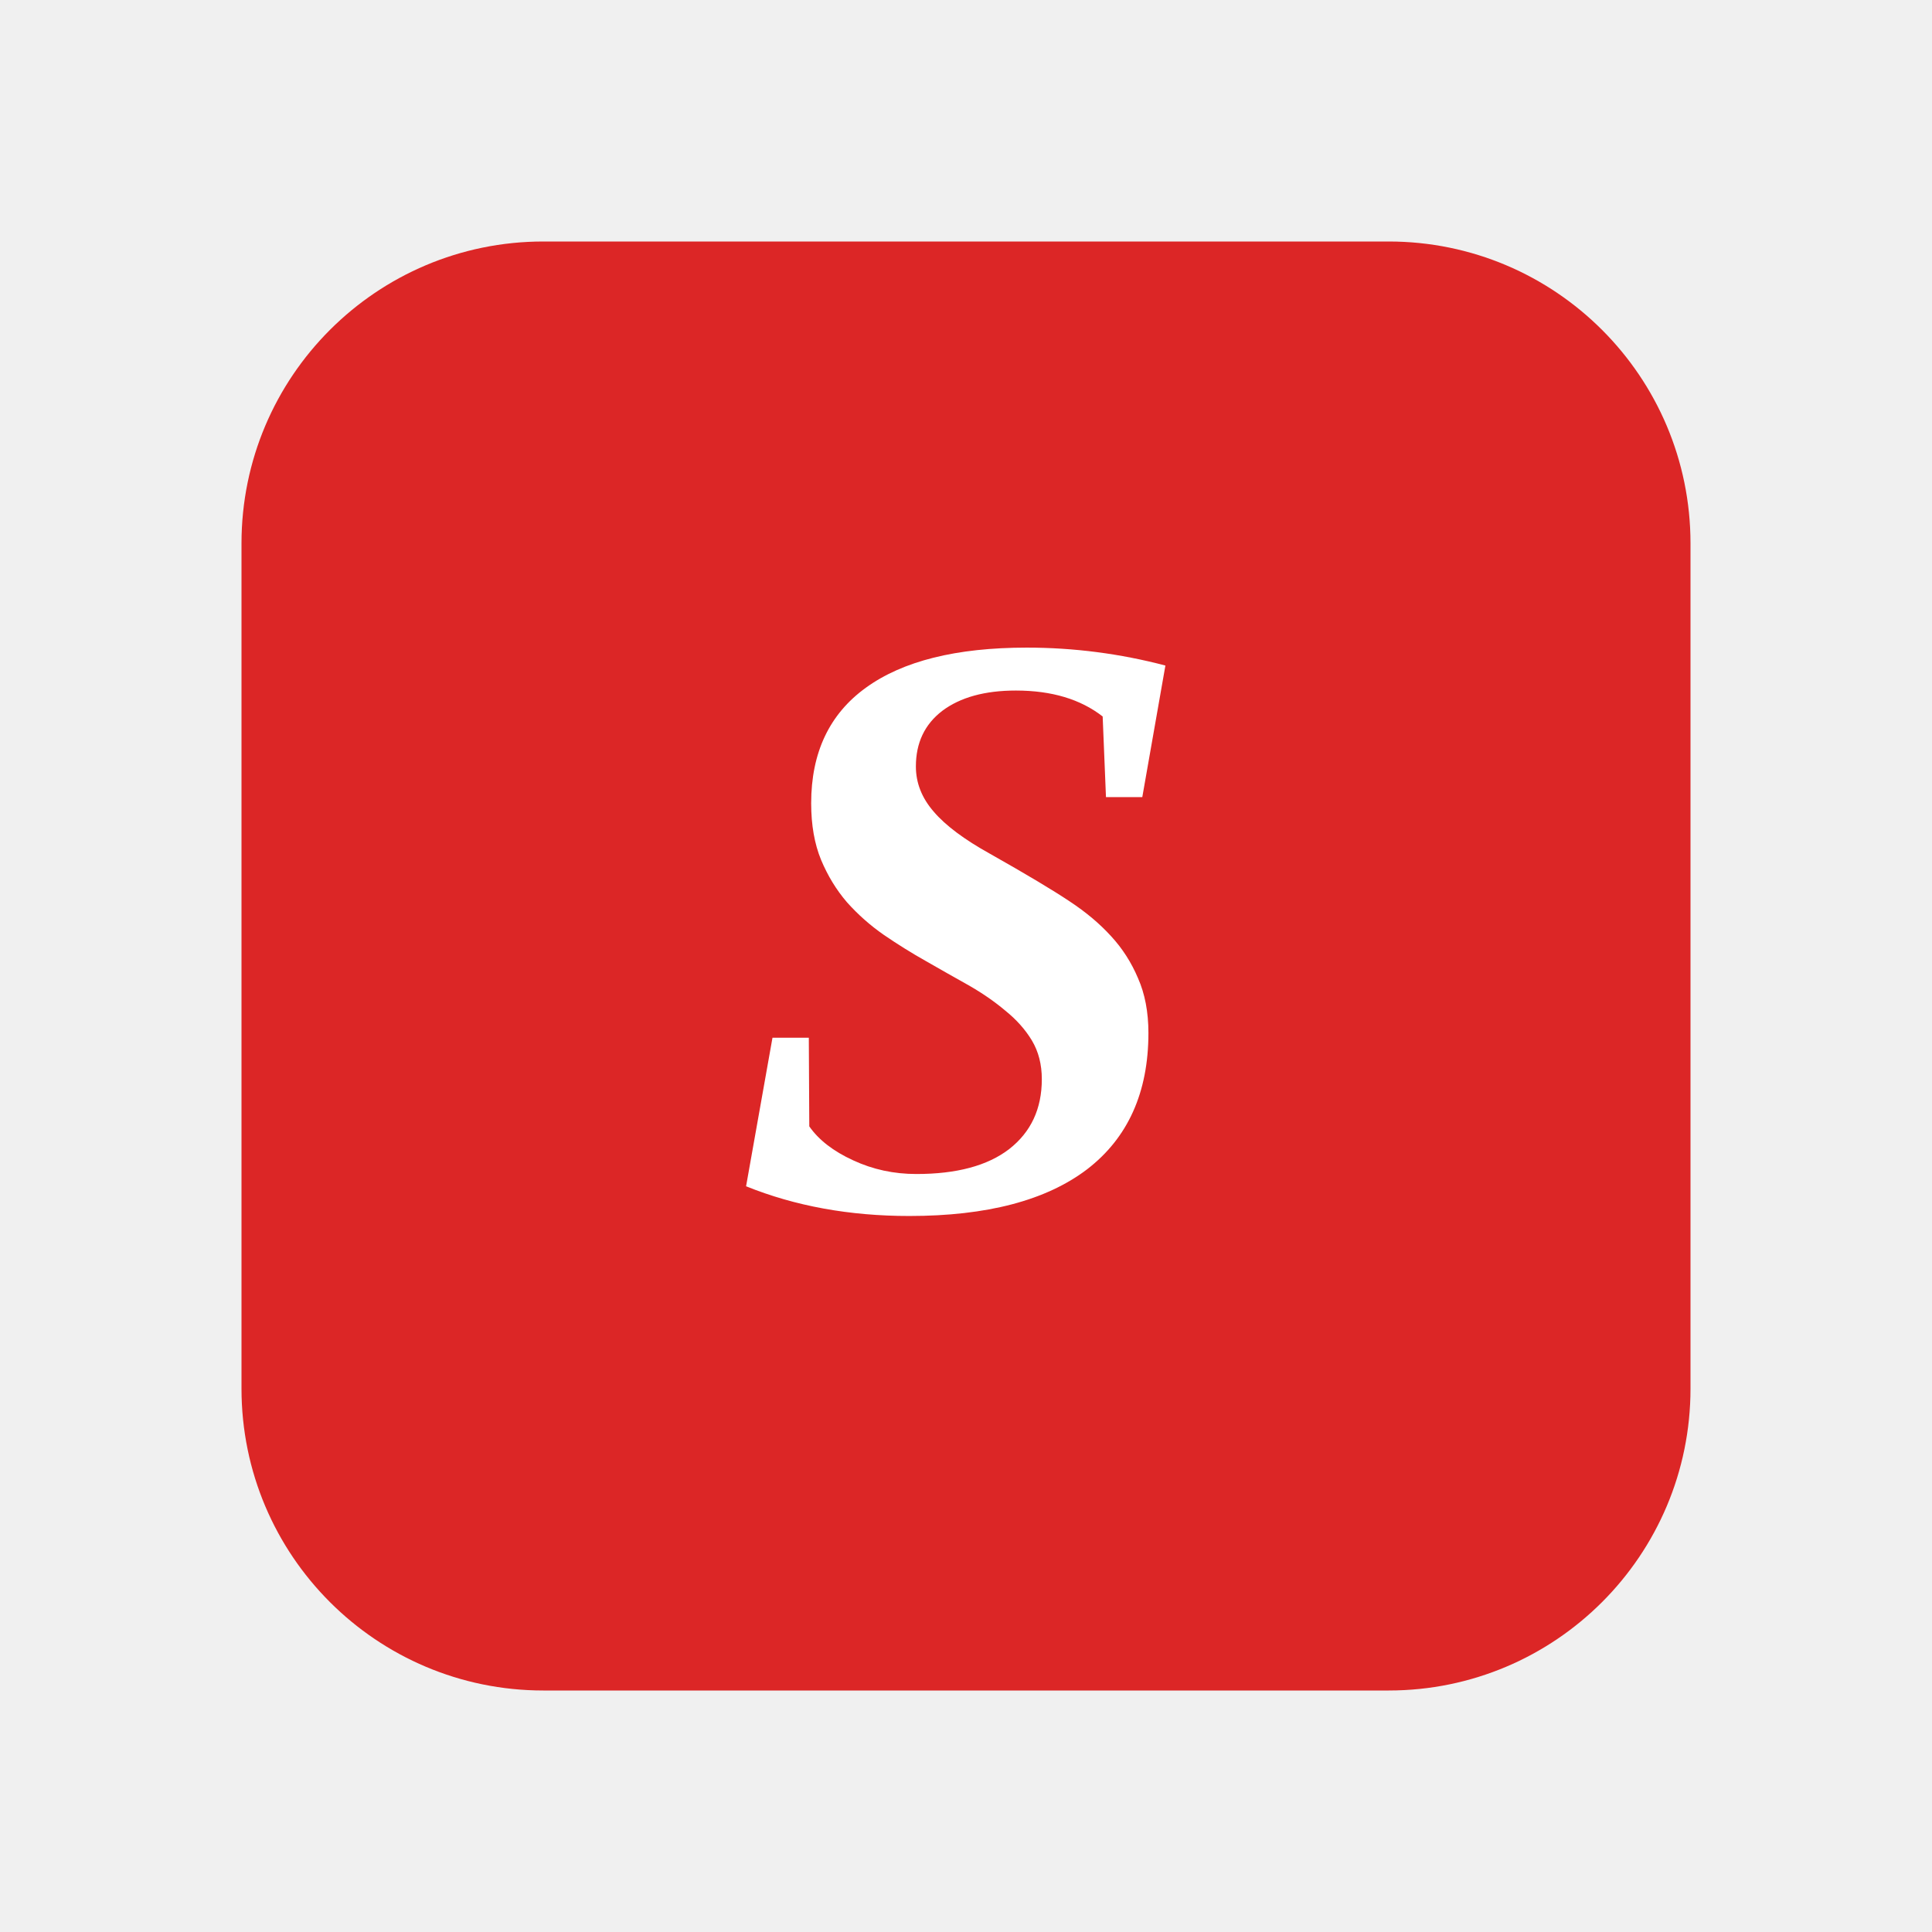
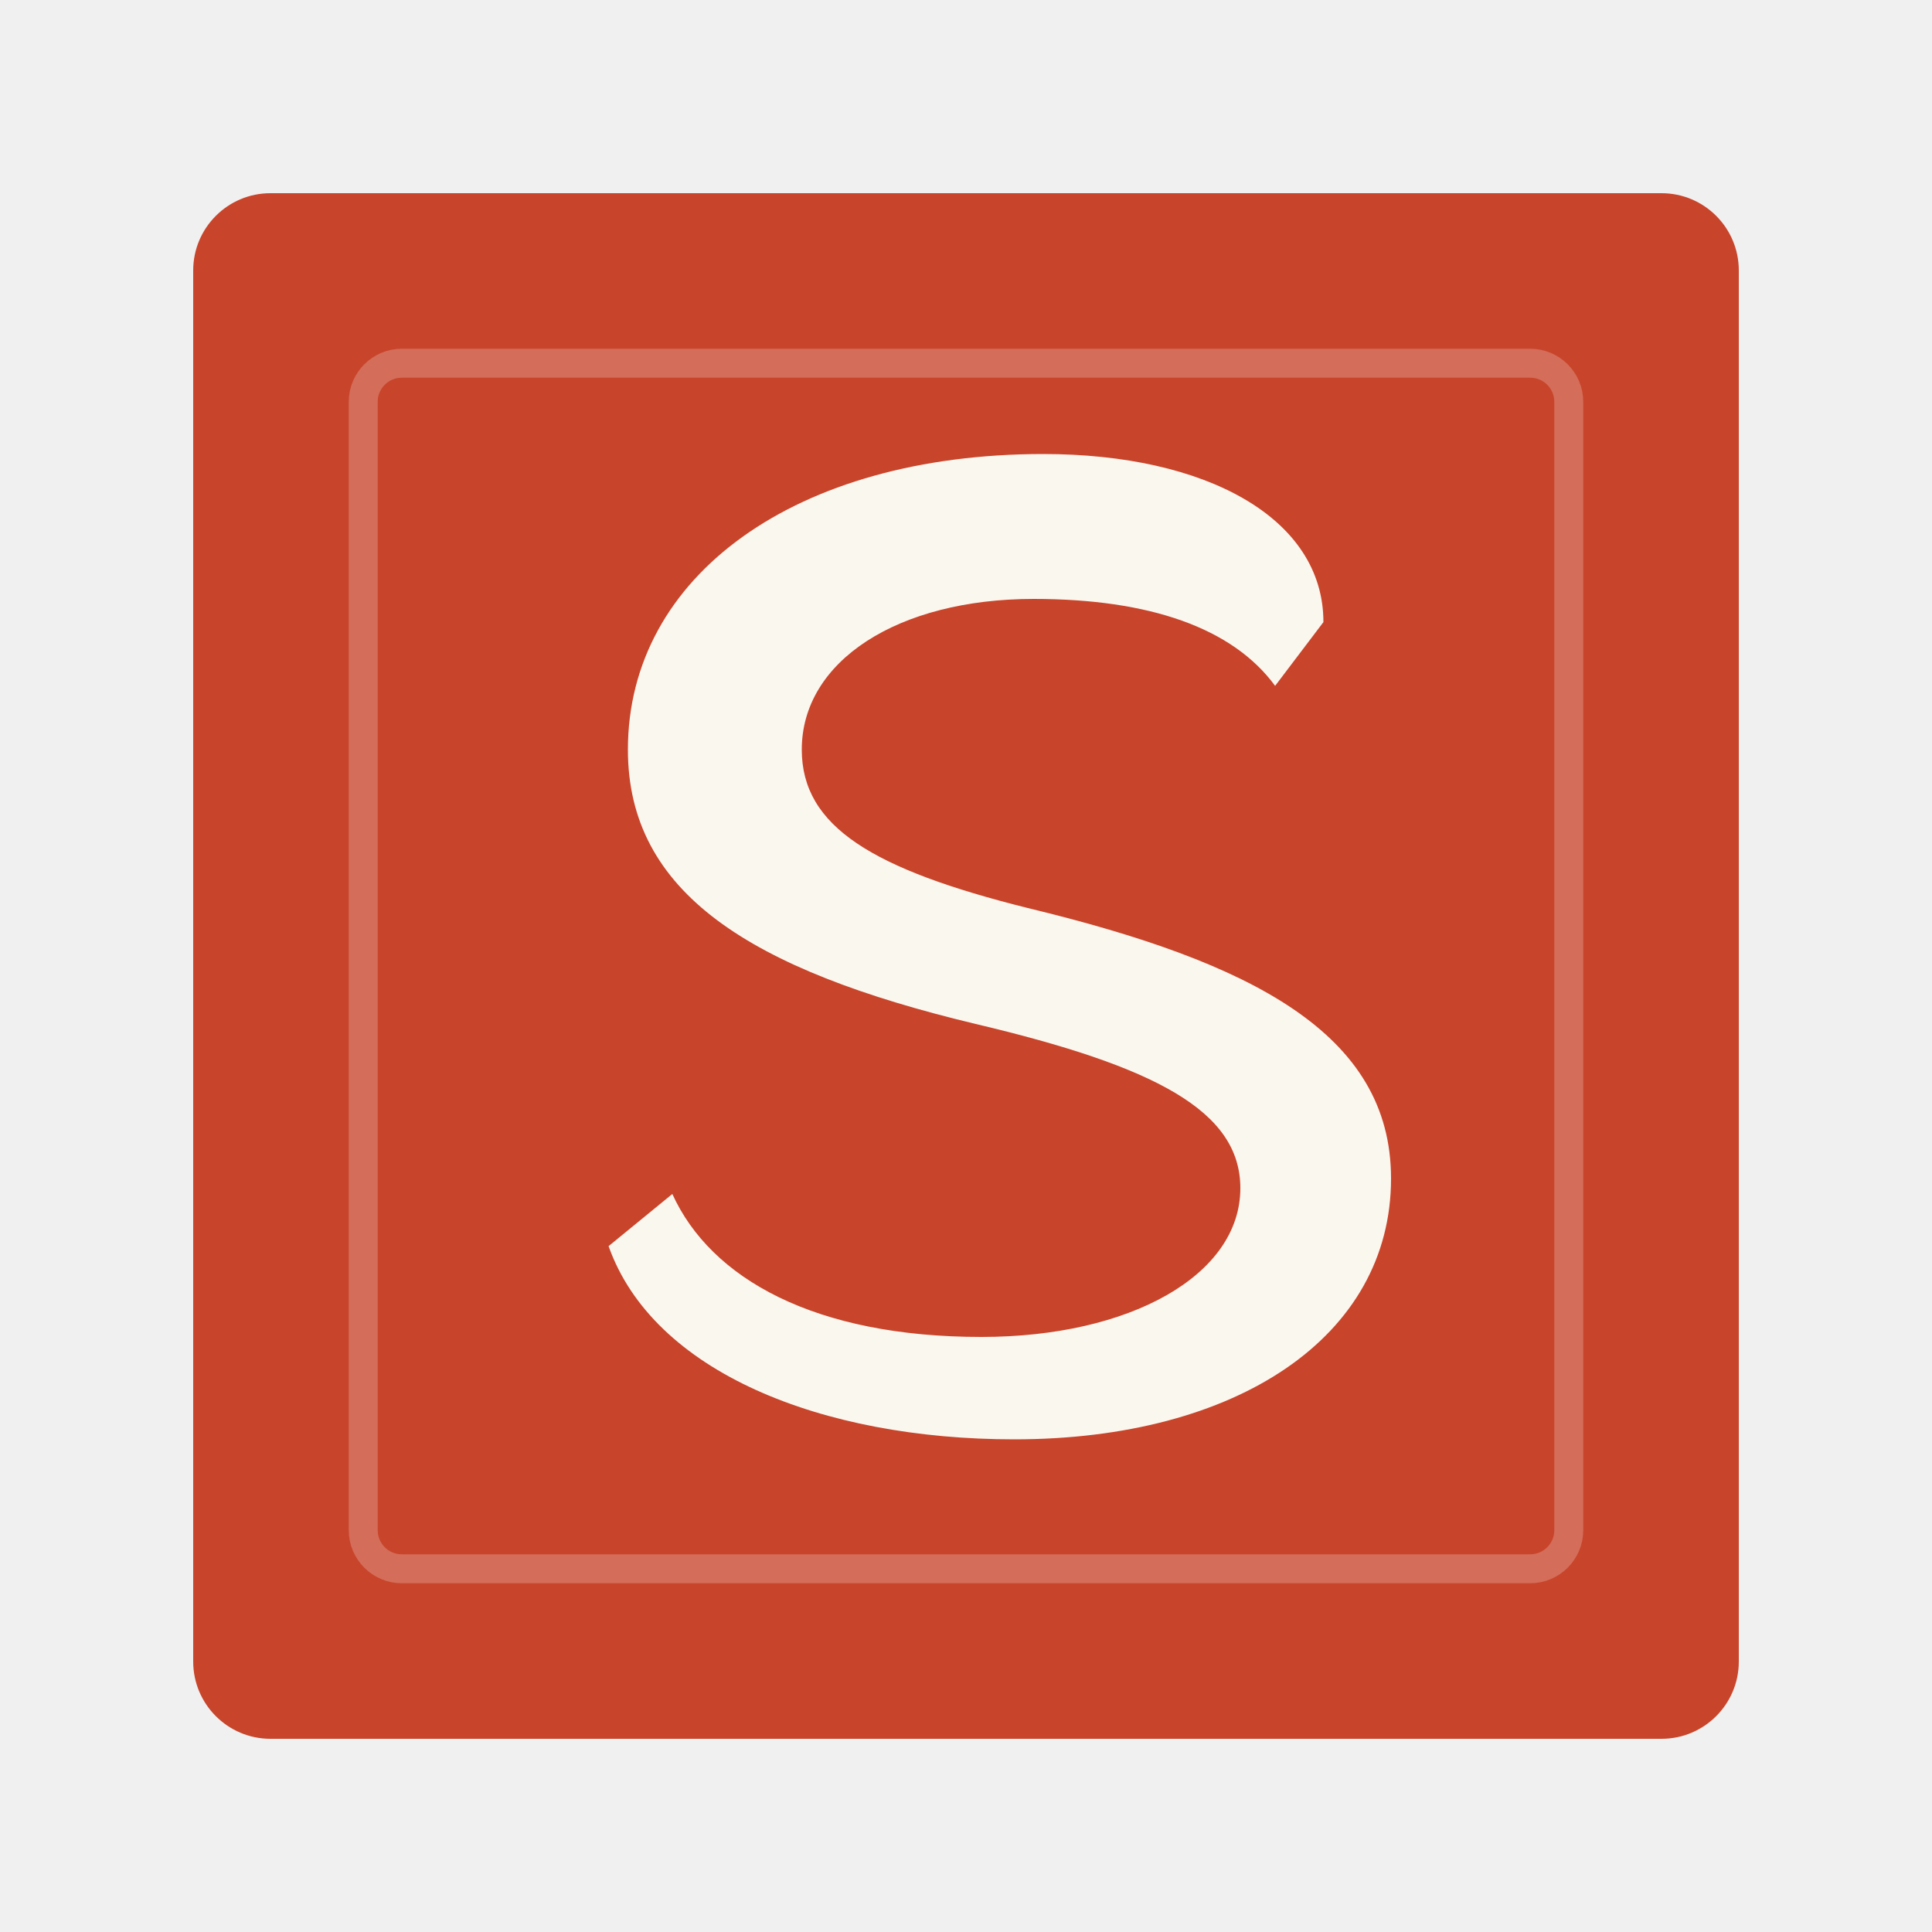
- <svg xmlns="http://www.w3.org/2000/svg" width="64" height="64" viewBox="0 0 64 64">
-   <rect x="8" y="8" width="48" height="48" rx="10" fill="#dc2626" />
-   <text x="32" y="40" text-anchor="middle" font-family="Georgia, 'Times New Roman', serif" font-size="28" font-style="italic" font-weight="700" fill="#ffffff">
-     S
-   </text>
+ <svg xmlns="http://www.w3.org/2000/svg" width="100" height="100" viewBox="0 0 100 100">
+   <rect x="10" y="10" width="80" height="80" rx="4" fill="#C8442A" />
+   <rect x="18.8" y="18.8" width="62.4" height="62.4" rx="2" fill="none" stroke="rgba(255,255,255,0.22)" stroke-width="1.5" />
+   <path d="M 68.5 32.2 C 68.5 26.8 62.4 23.5 54.0 23.5 C 41.2 23.5 32.5 29.8 32.5 38.8 C 32.5 46.2 38.8 50.2 50.5 53.0 C 59.8 55.2 64.2 57.5 64.2 61.5 C 64.2 66.0 58.5 69.2 50.8 69.2 C 42.2 69.2 36.8 66.2 34.8 61.8 L 31.5 64.5 C 33.8 71.0 42.5 74.5 52.5 74.5 C 64.0 74.5 72.0 69.2 72.0 61.0 C 72.0 53.5 64.8 49.8 53.2 47.0 C 45.2 45.0 41.5 42.8 41.5 38.8 C 41.5 34.2 46.5 31.0 53.5 31.0 C 59.5 31.0 63.8 32.5 66.0 35.5 Z" fill="#FAF7EF" transform="translate(0, 0)" />
</svg>
